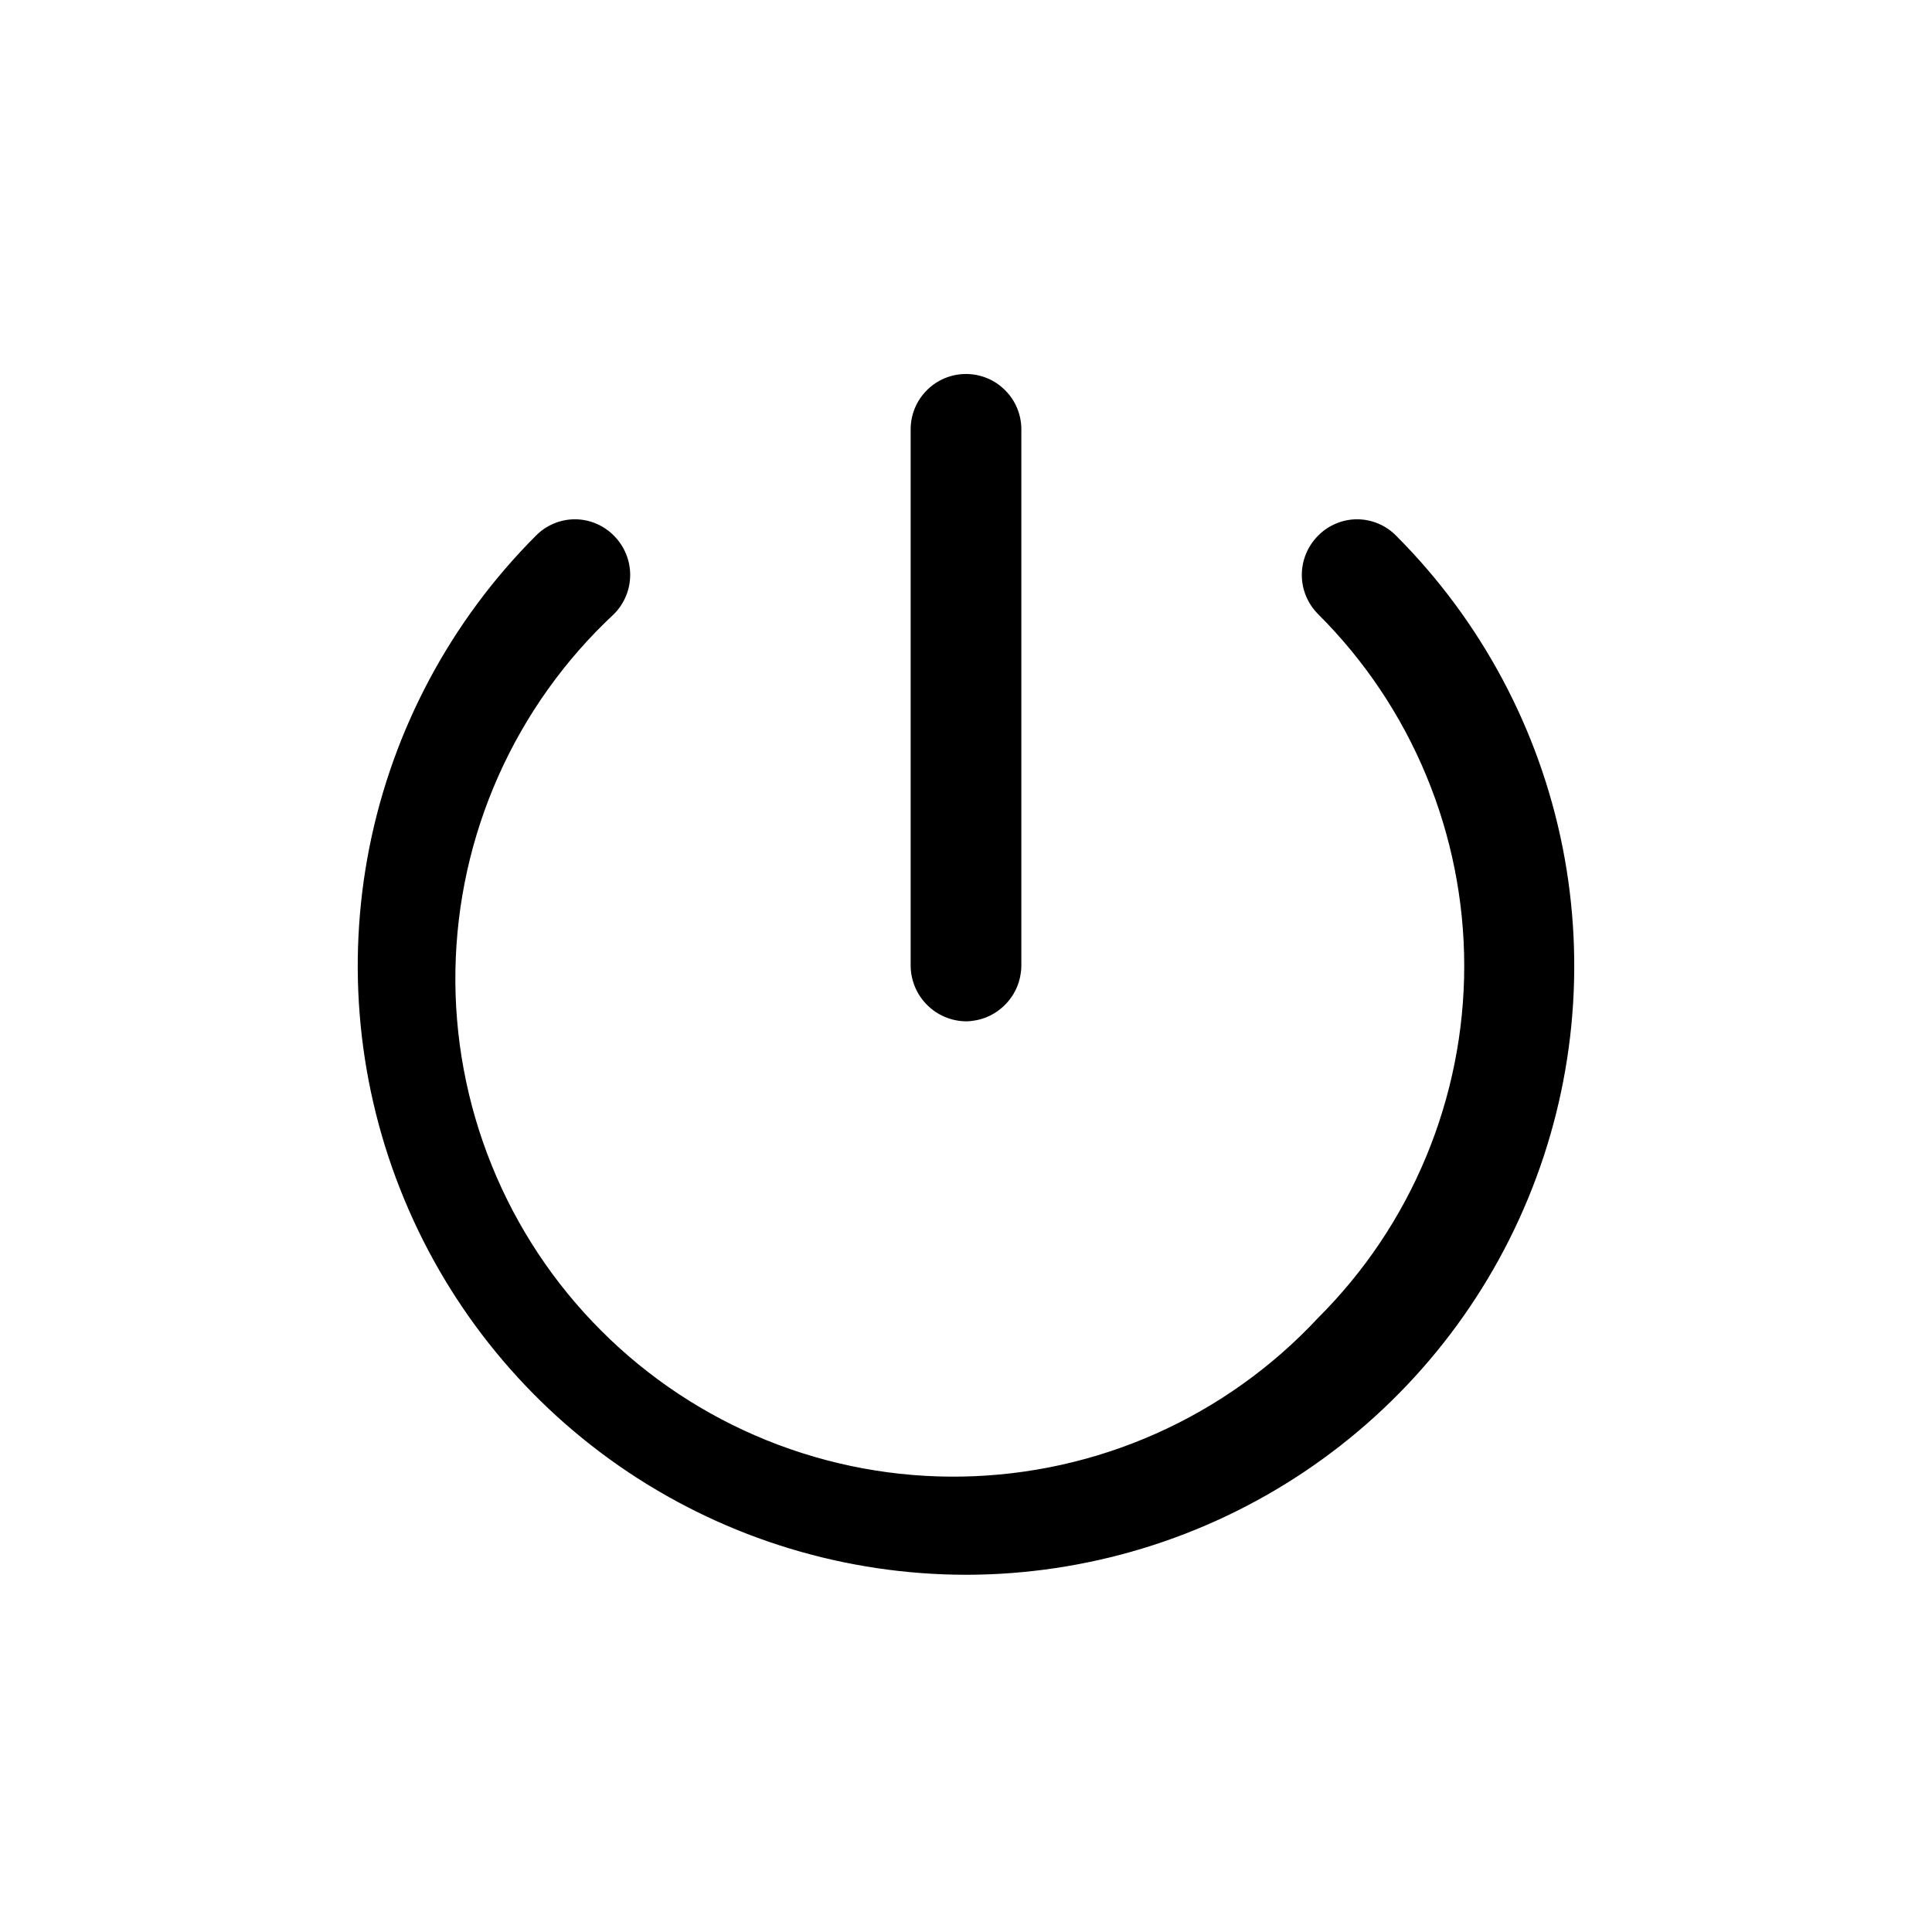
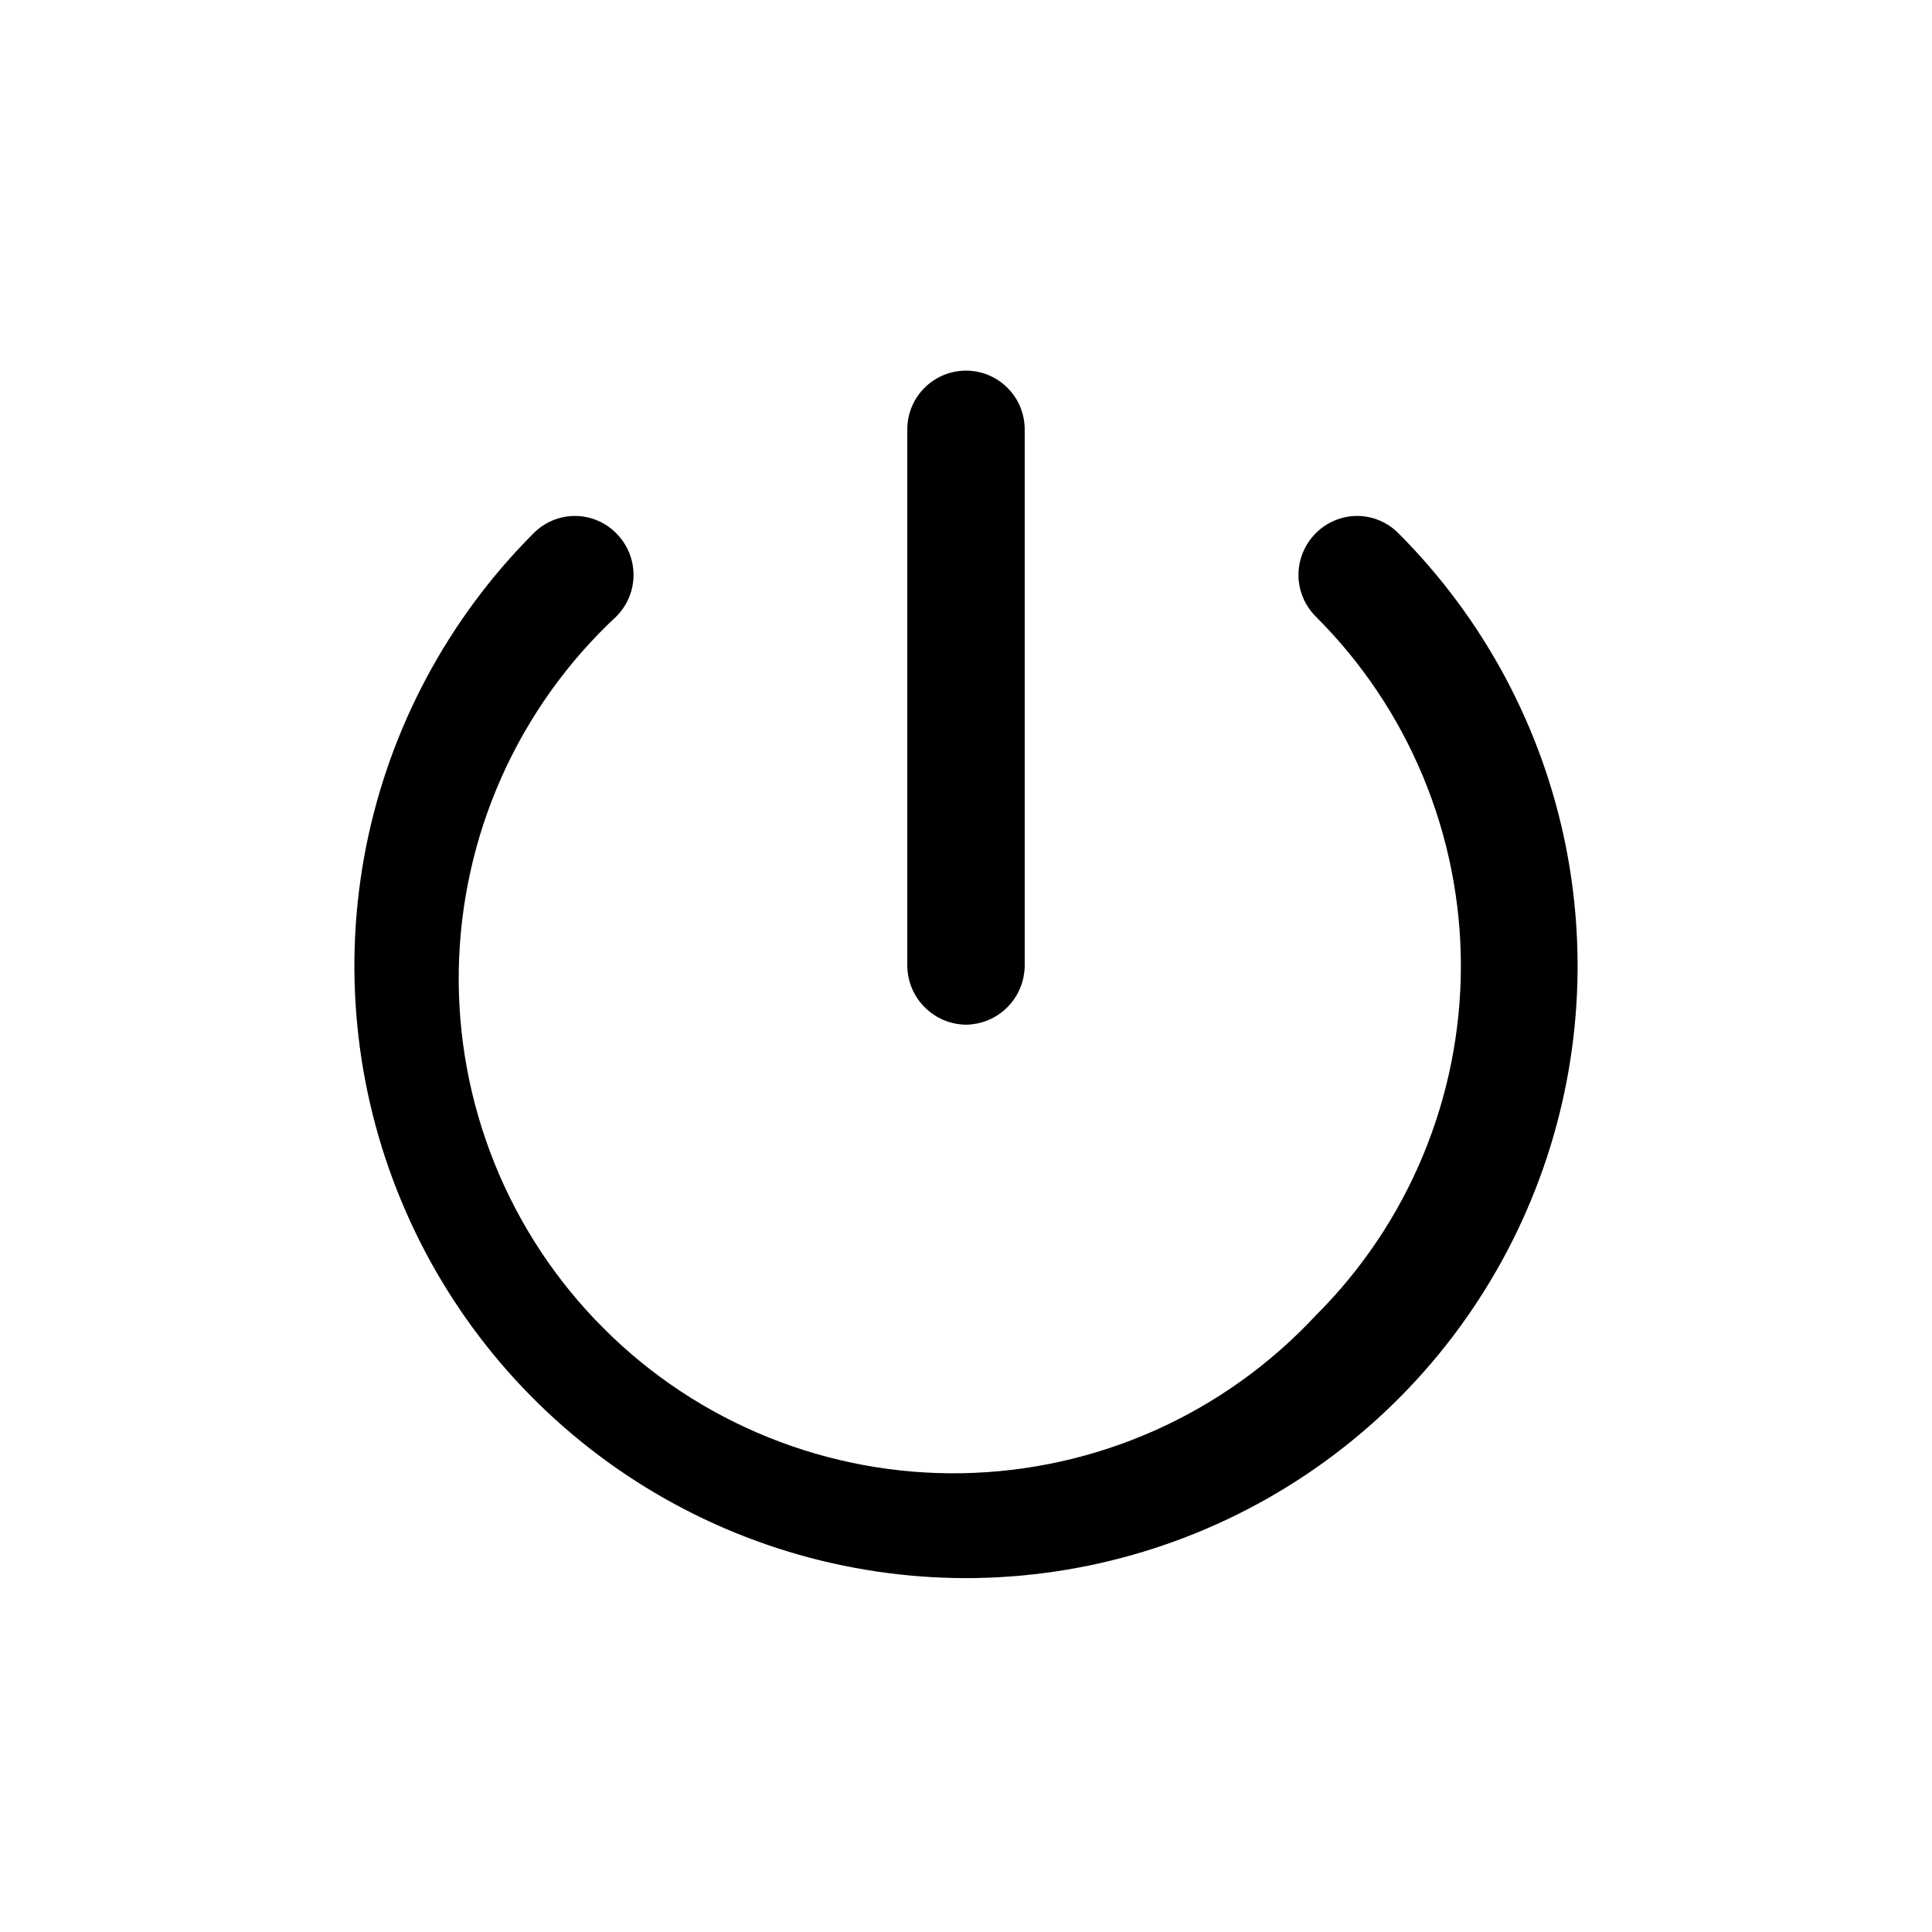
- <svg xmlns="http://www.w3.org/2000/svg" width="20px" height="20px" viewBox="-2.4 -2.4 28.80 28.80" fill="none" stroke="#000000" stroke-width="0.15" transform="rotate(0)">
+ <svg xmlns="http://www.w3.org/2000/svg" width="25px" height="25px" viewBox="-2.4 -2.4 28.80 28.80" fill="none" stroke="#000000" stroke-width="0.25" transform="rotate(0)">
  <g id="SVGRepo_bgCarrier" stroke-width="0" />
  <g id="SVGRepo_tracerCarrier" stroke-linecap="round" stroke-linejoin="round" stroke="#CCCCCC" stroke-width="0.432" />
  <g id="SVGRepo_iconCarrier">
    <path d="M12 21C10.221 20.998 8.483 20.47 7.004 19.481C5.525 18.492 4.373 17.087 3.693 15.443C3.012 13.8 2.834 11.991 3.18 10.246C3.527 8.502 4.383 6.899 5.64 5.64C5.709 5.569 5.791 5.513 5.882 5.475C5.973 5.436 6.071 5.416 6.17 5.416C6.269 5.416 6.367 5.436 6.458 5.475C6.549 5.513 6.631 5.569 6.7 5.64C6.84 5.781 6.919 5.971 6.919 6.17C6.919 6.369 6.84 6.559 6.7 6.7C5.963 7.387 5.372 8.215 4.962 9.135C4.552 10.055 4.332 11.048 4.314 12.055C4.296 13.062 4.482 14.062 4.859 14.996C5.236 15.93 5.797 16.778 6.51 17.49C7.222 18.203 8.07 18.764 9.004 19.141C9.938 19.518 10.938 19.704 11.945 19.686C12.952 19.668 13.945 19.448 14.865 19.038C15.785 18.628 16.613 18.037 17.3 17.3C17.998 16.605 18.552 15.779 18.929 14.87C19.307 13.96 19.502 12.985 19.502 12C19.502 11.015 19.307 10.04 18.929 9.13C18.552 8.221 17.998 7.395 17.3 6.7C17.16 6.559 17.081 6.369 17.081 6.17C17.081 5.971 17.16 5.781 17.3 5.64C17.369 5.569 17.451 5.513 17.542 5.475C17.633 5.436 17.731 5.416 17.83 5.416C17.929 5.416 18.027 5.436 18.118 5.475C18.209 5.513 18.291 5.569 18.36 5.64C19.617 6.899 20.473 8.502 20.82 10.246C21.166 11.991 20.988 13.8 20.307 15.443C19.627 17.087 18.475 18.492 16.996 19.481C15.517 20.47 13.779 20.998 12 21Z" fill="#000000" />
    <path d="M12 12.75C11.802 12.747 11.613 12.668 11.473 12.527C11.332 12.387 11.253 12.198 11.25 12V4C11.25 3.801 11.329 3.61 11.47 3.47C11.61 3.329 11.801 3.25 12 3.25C12.199 3.25 12.39 3.329 12.53 3.47C12.671 3.61 12.75 3.801 12.75 4V12C12.747 12.198 12.668 12.387 12.527 12.527C12.387 12.668 12.198 12.747 12 12.75Z" fill="#000000" />
  </g>
</svg>
